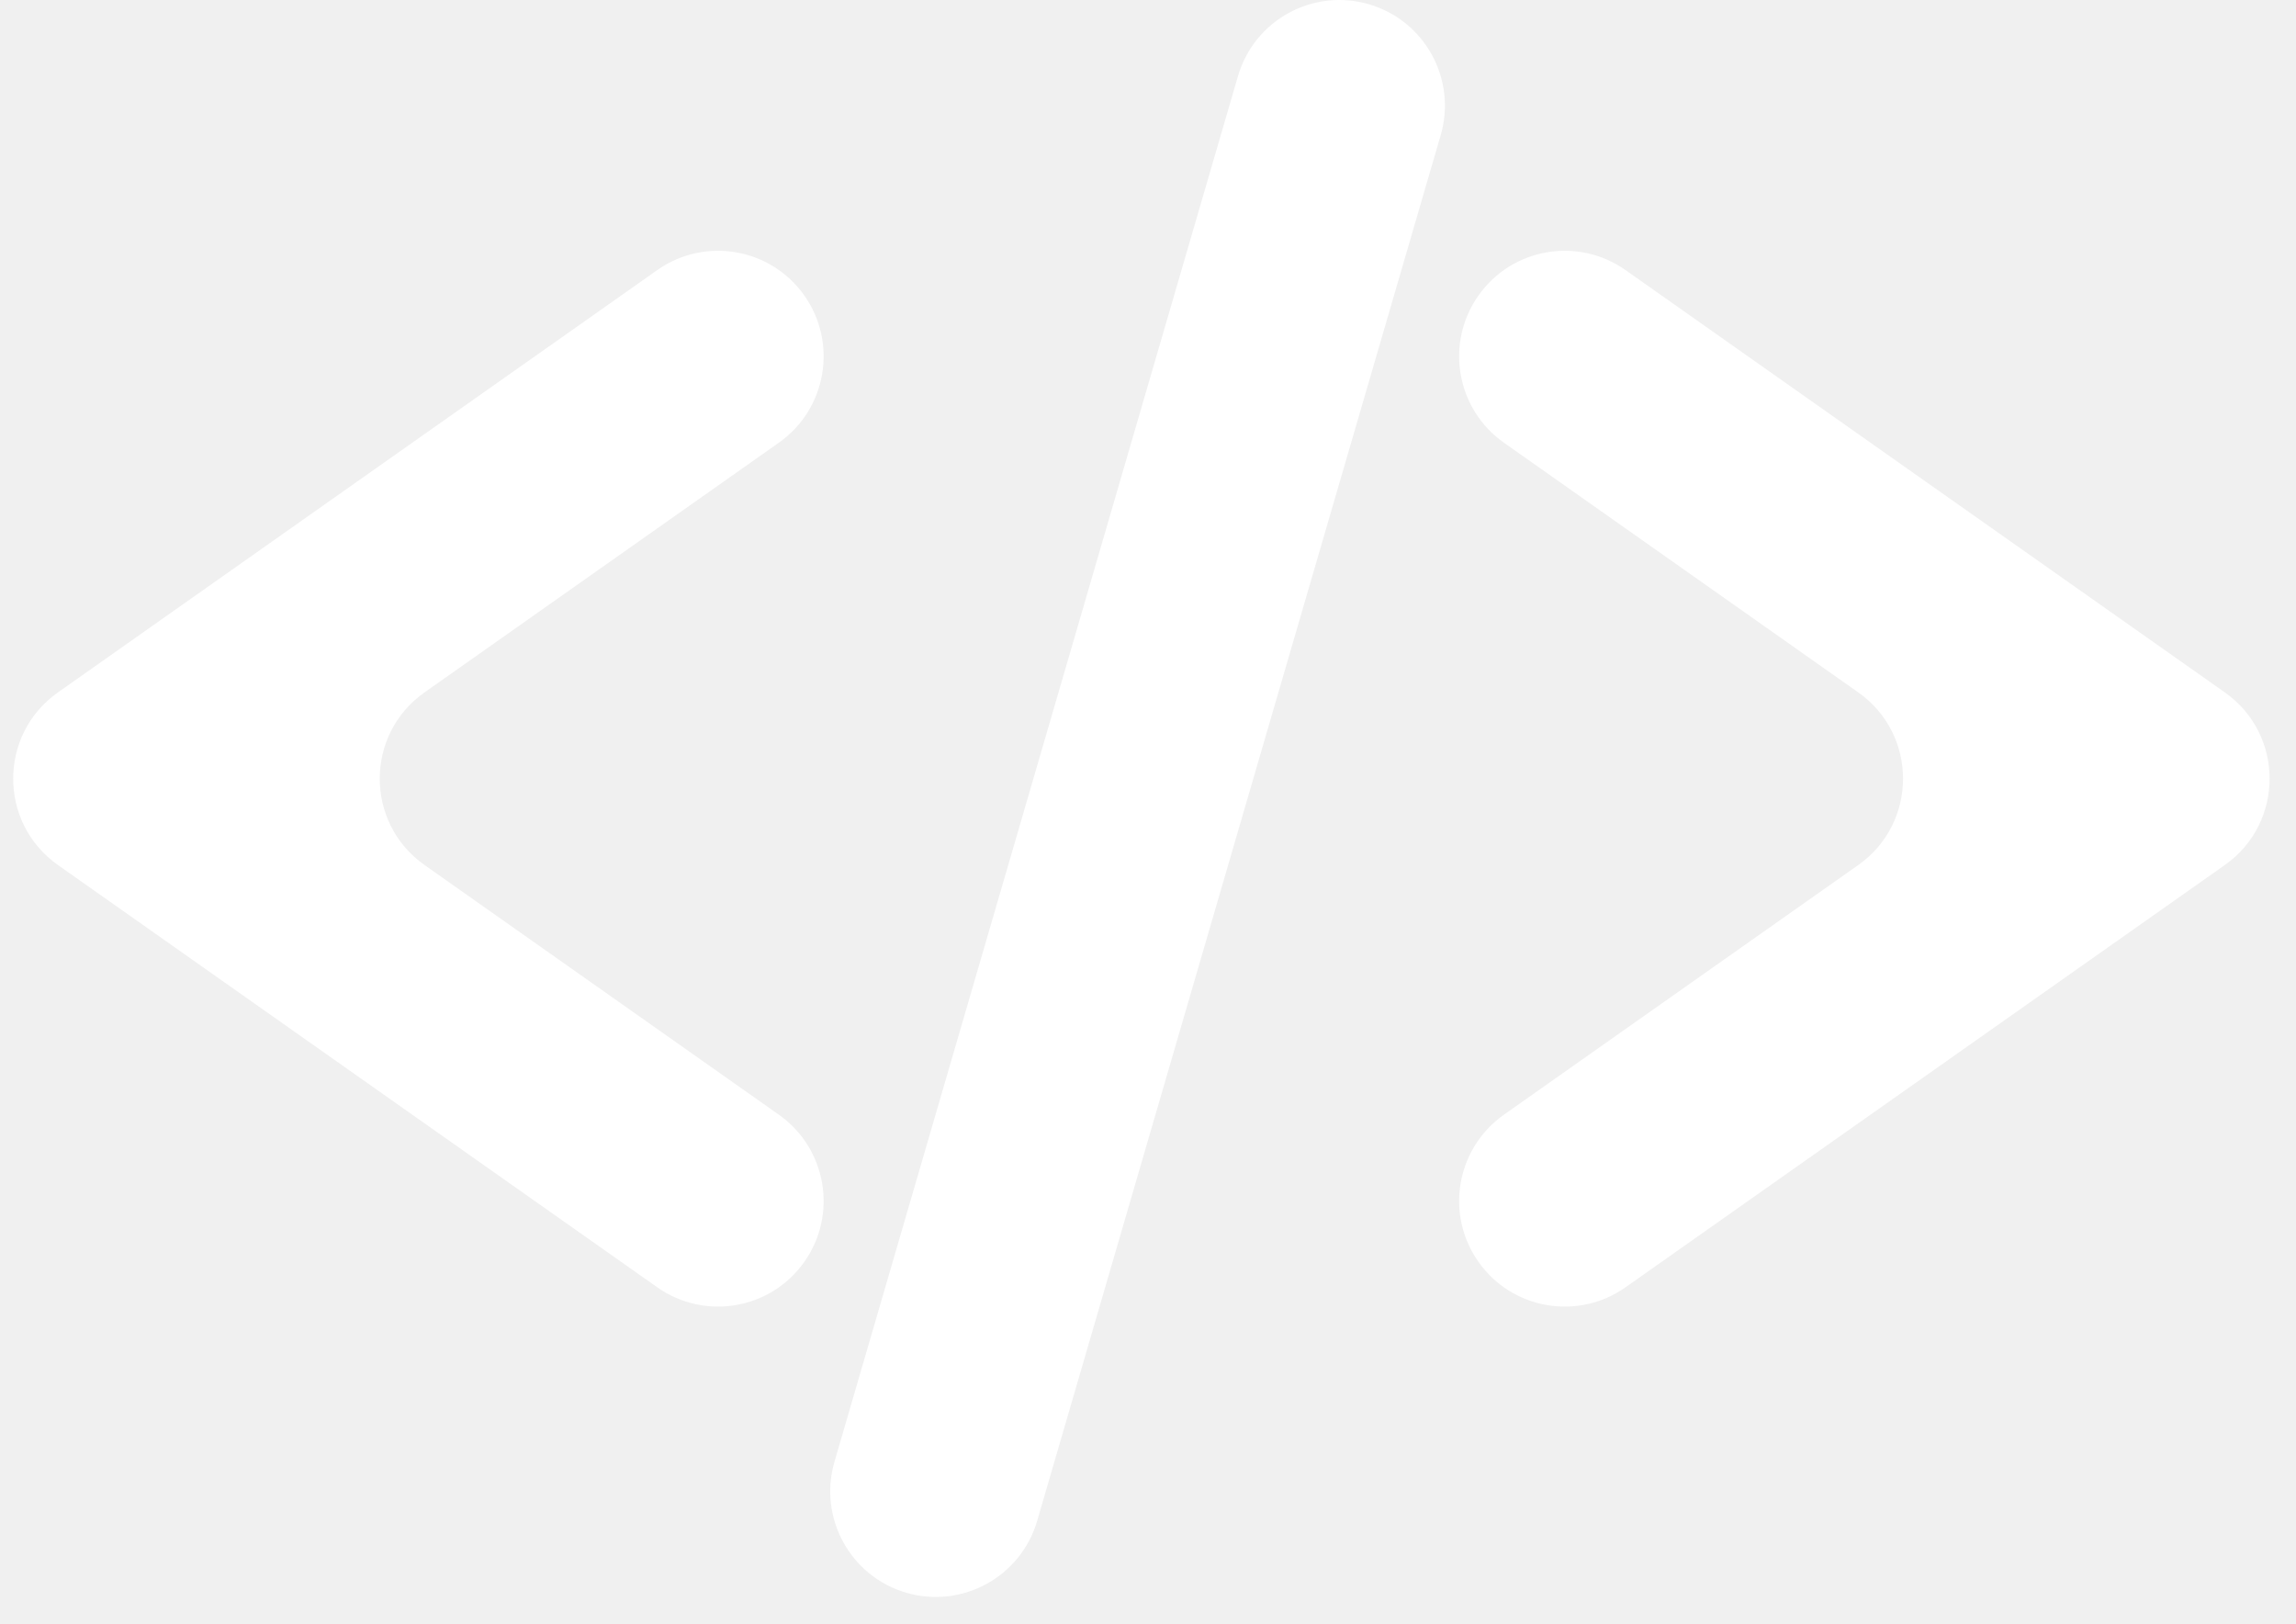
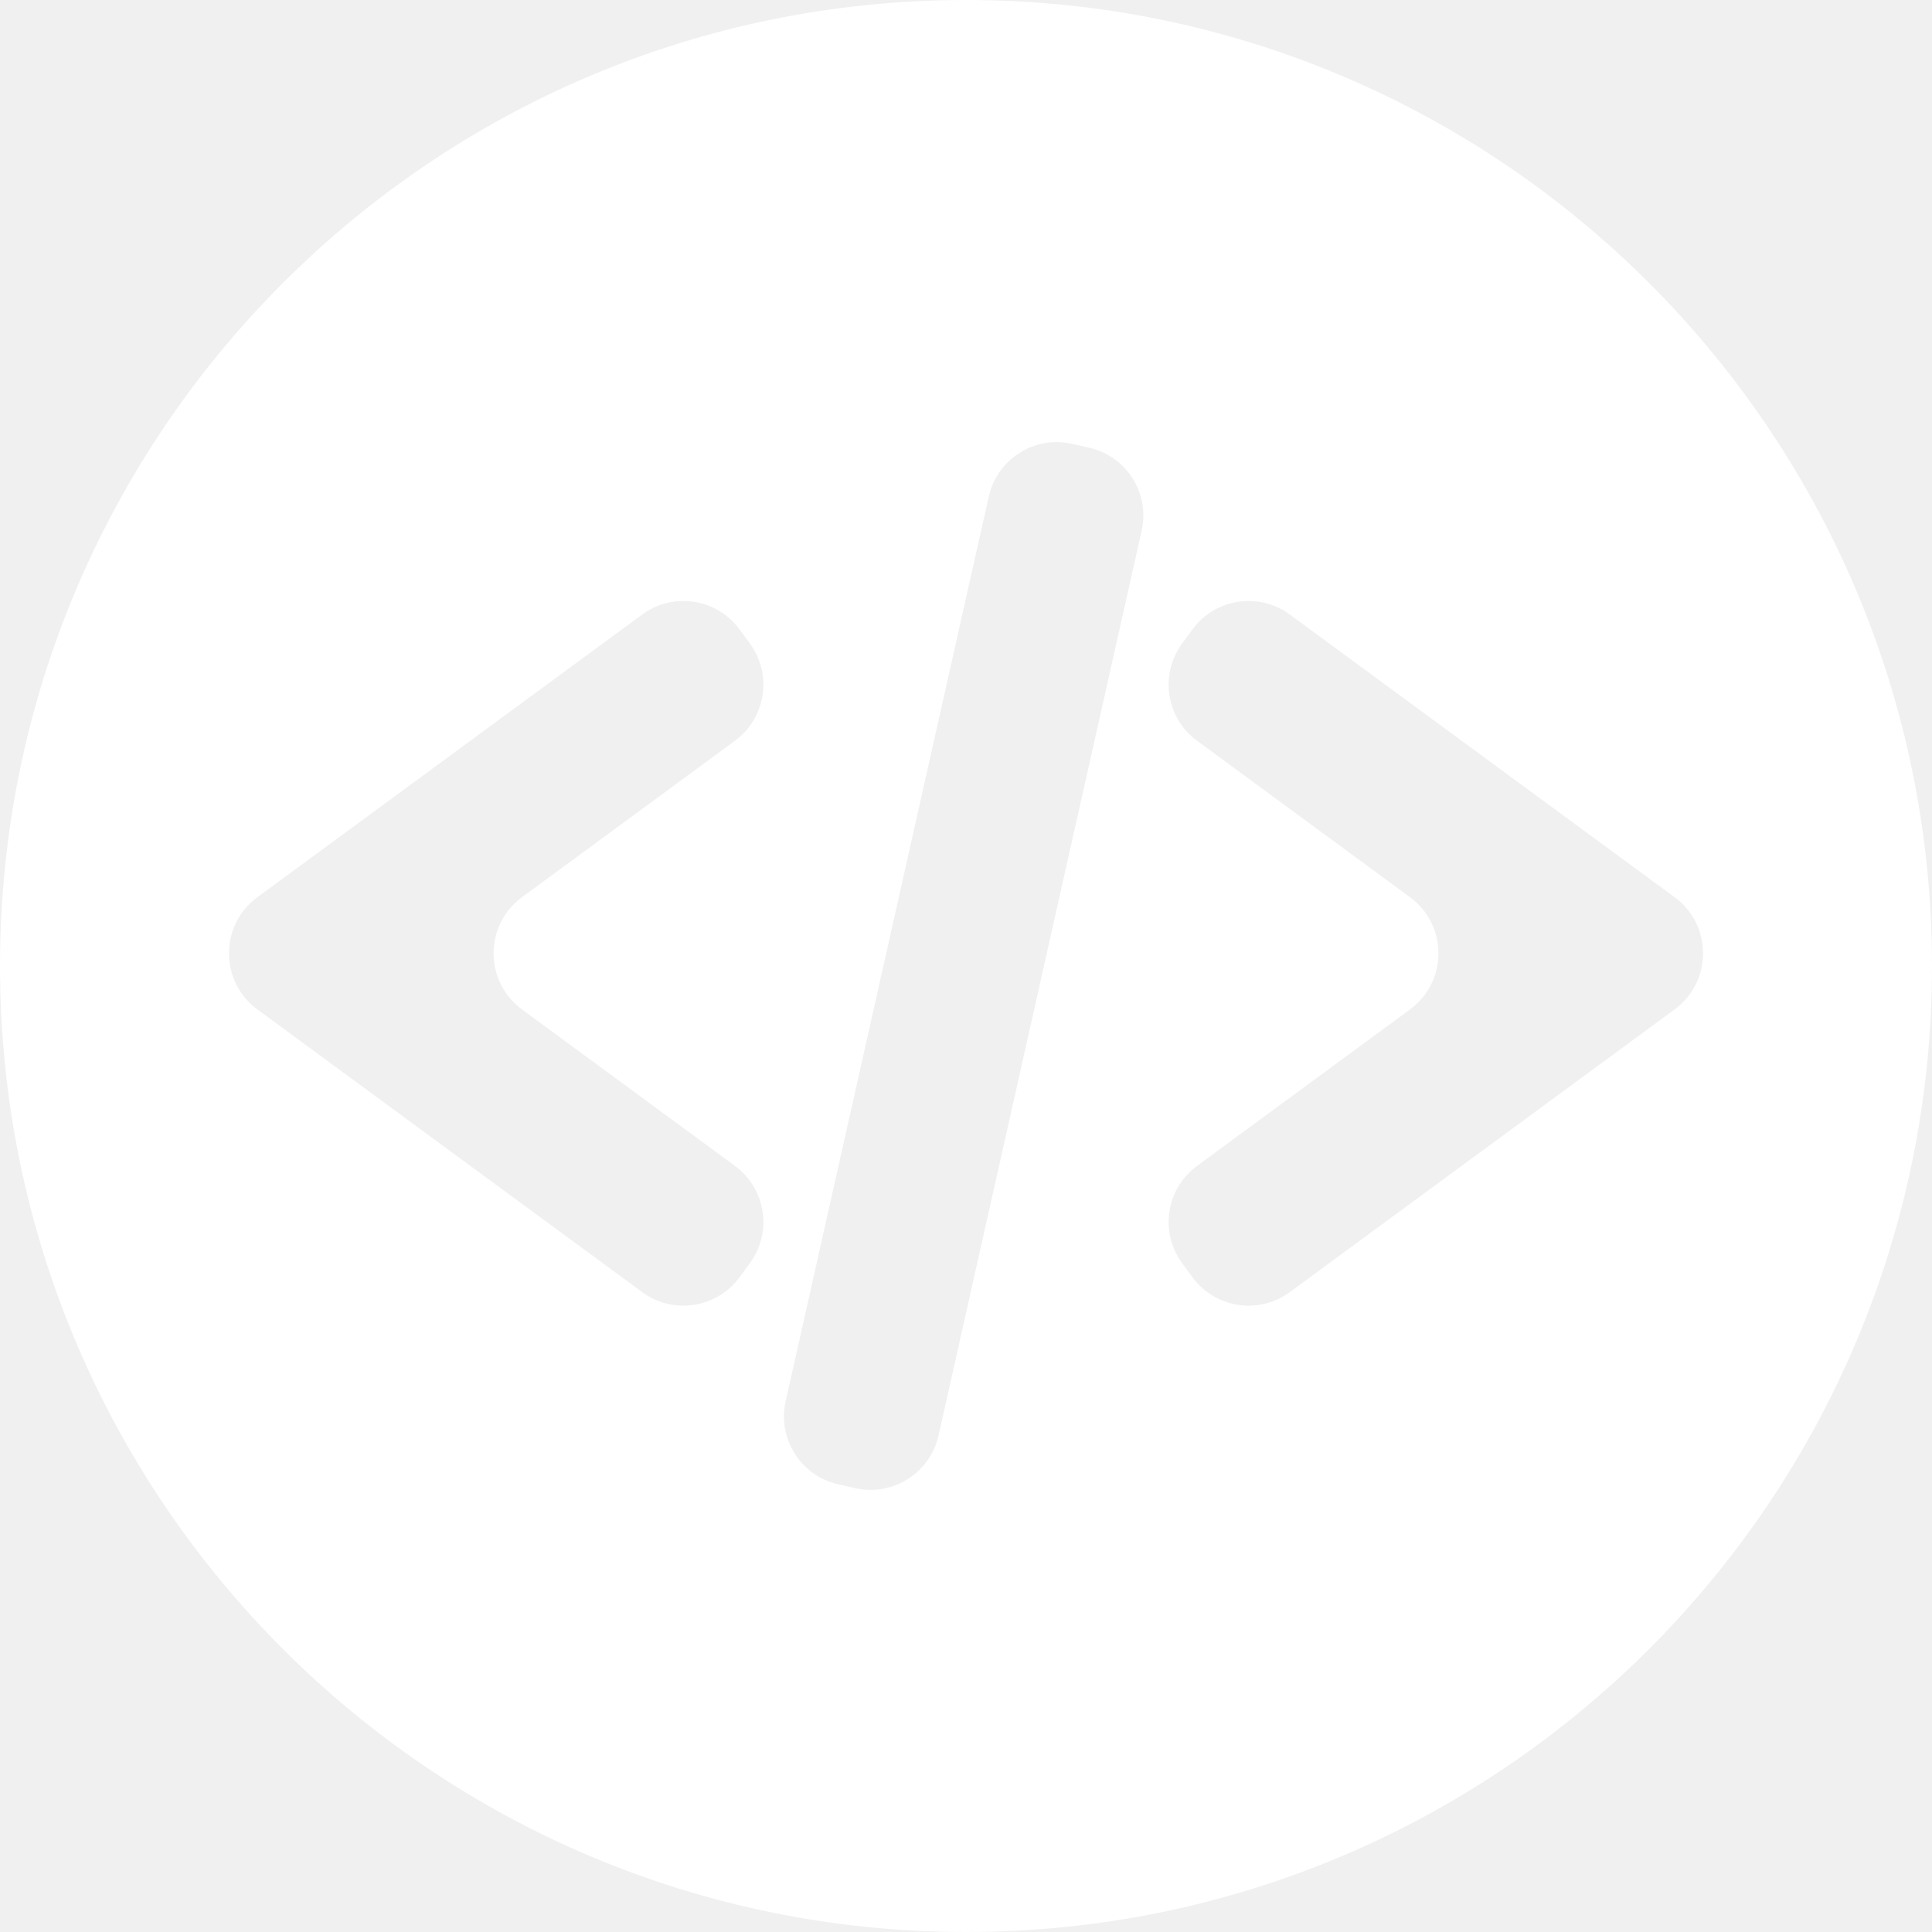
- <svg xmlns="http://www.w3.org/2000/svg" width="58" height="41" viewBox="0 0 58 41" fill="none">
-   <path fill-rule="evenodd" clip-rule="evenodd" d="M34.579 0.107C35.993 0.519 36.805 1.999 36.394 3.413L26.2 38.413C25.788 39.827 24.308 40.639 22.894 40.228C21.48 39.816 20.668 38.336 21.079 36.922L31.273 1.922C31.685 0.508 33.165 -0.305 34.579 0.107ZM20.319 7.465C21.168 8.669 20.879 10.333 19.675 11.181L10.724 17.488C9.216 18.55 9.216 20.785 10.724 21.848L19.675 28.154C20.879 29.003 21.168 30.666 20.319 31.87C19.471 33.074 17.808 33.362 16.604 32.514L1.464 21.848C-0.044 20.785 -0.044 18.55 1.464 17.488L16.604 6.821C17.808 5.973 19.471 6.261 20.319 7.465ZM37.347 7.465C38.195 6.261 39.858 5.973 41.062 6.821L56.202 17.488C57.71 18.55 57.71 20.785 56.202 21.848L41.062 32.514C39.858 33.362 38.195 33.074 37.347 31.87C36.498 30.666 36.787 29.003 37.991 28.154L46.942 21.848C48.45 20.785 48.45 18.55 46.942 17.488L37.991 11.181C36.787 10.333 36.498 8.669 37.347 7.465Z" fill="white" style="fill:white;fill-opacity:1;" />
+ <svg xmlns="http://www.w3.org/2000/svg" width="74" height="74" viewBox="0 0 74 74" fill="none">
+   <path fill-rule="evenodd" clip-rule="evenodd" d="M37 74C57.434 74 74 57.434 74 37C74 16.566 57.434 0 37 0C16.566 0 0 16.566 0 37C0 57.434 16.566 74 37 74ZM43.727 20.332C44.05 18.895 43.147 17.468 41.709 17.146L41.059 17C39.622 16.677 38.196 17.581 37.873 19.017L37.8 19.343L30.166 53.343L30.093 53.668C29.771 55.105 30.674 56.531 32.111 56.854L32.761 57C34.199 57.323 35.625 56.419 35.948 54.982L36.021 54.657L43.654 20.657L43.727 20.332ZM28.15 28.373C29.337 27.501 29.593 25.832 28.721 24.645L28.326 24.108C27.454 22.921 25.785 22.666 24.598 23.537L24.329 23.735L10.224 34.097L9.858 34.365C8.408 35.431 8.408 37.598 9.858 38.663L10.224 38.932L24.329 49.294L24.598 49.491C25.785 50.363 27.454 50.108 28.326 48.921L28.721 48.384C29.593 47.197 29.337 45.528 28.15 44.656L27.882 44.459L19.993 38.663C18.543 37.598 18.543 35.431 19.993 34.365L27.882 28.57L28.15 28.373ZM49.402 23.537C48.215 22.666 46.546 22.921 45.674 24.108L45.28 24.645C44.408 25.832 44.663 27.501 45.85 28.373L46.119 28.57L54.007 34.365C55.458 35.431 55.458 37.598 54.007 38.663L46.119 44.459L45.85 44.656C44.663 45.528 44.408 47.197 45.28 48.384L45.674 48.921C46.546 50.108 48.215 50.363 49.402 49.491L49.671 49.294L63.776 38.932L64.142 38.663C65.593 37.598 65.593 35.431 64.142 34.365L63.776 34.097L49.671 23.735L49.402 23.537Z" fill="white" style="fill:white;fill-opacity:1;" />
</svg>
